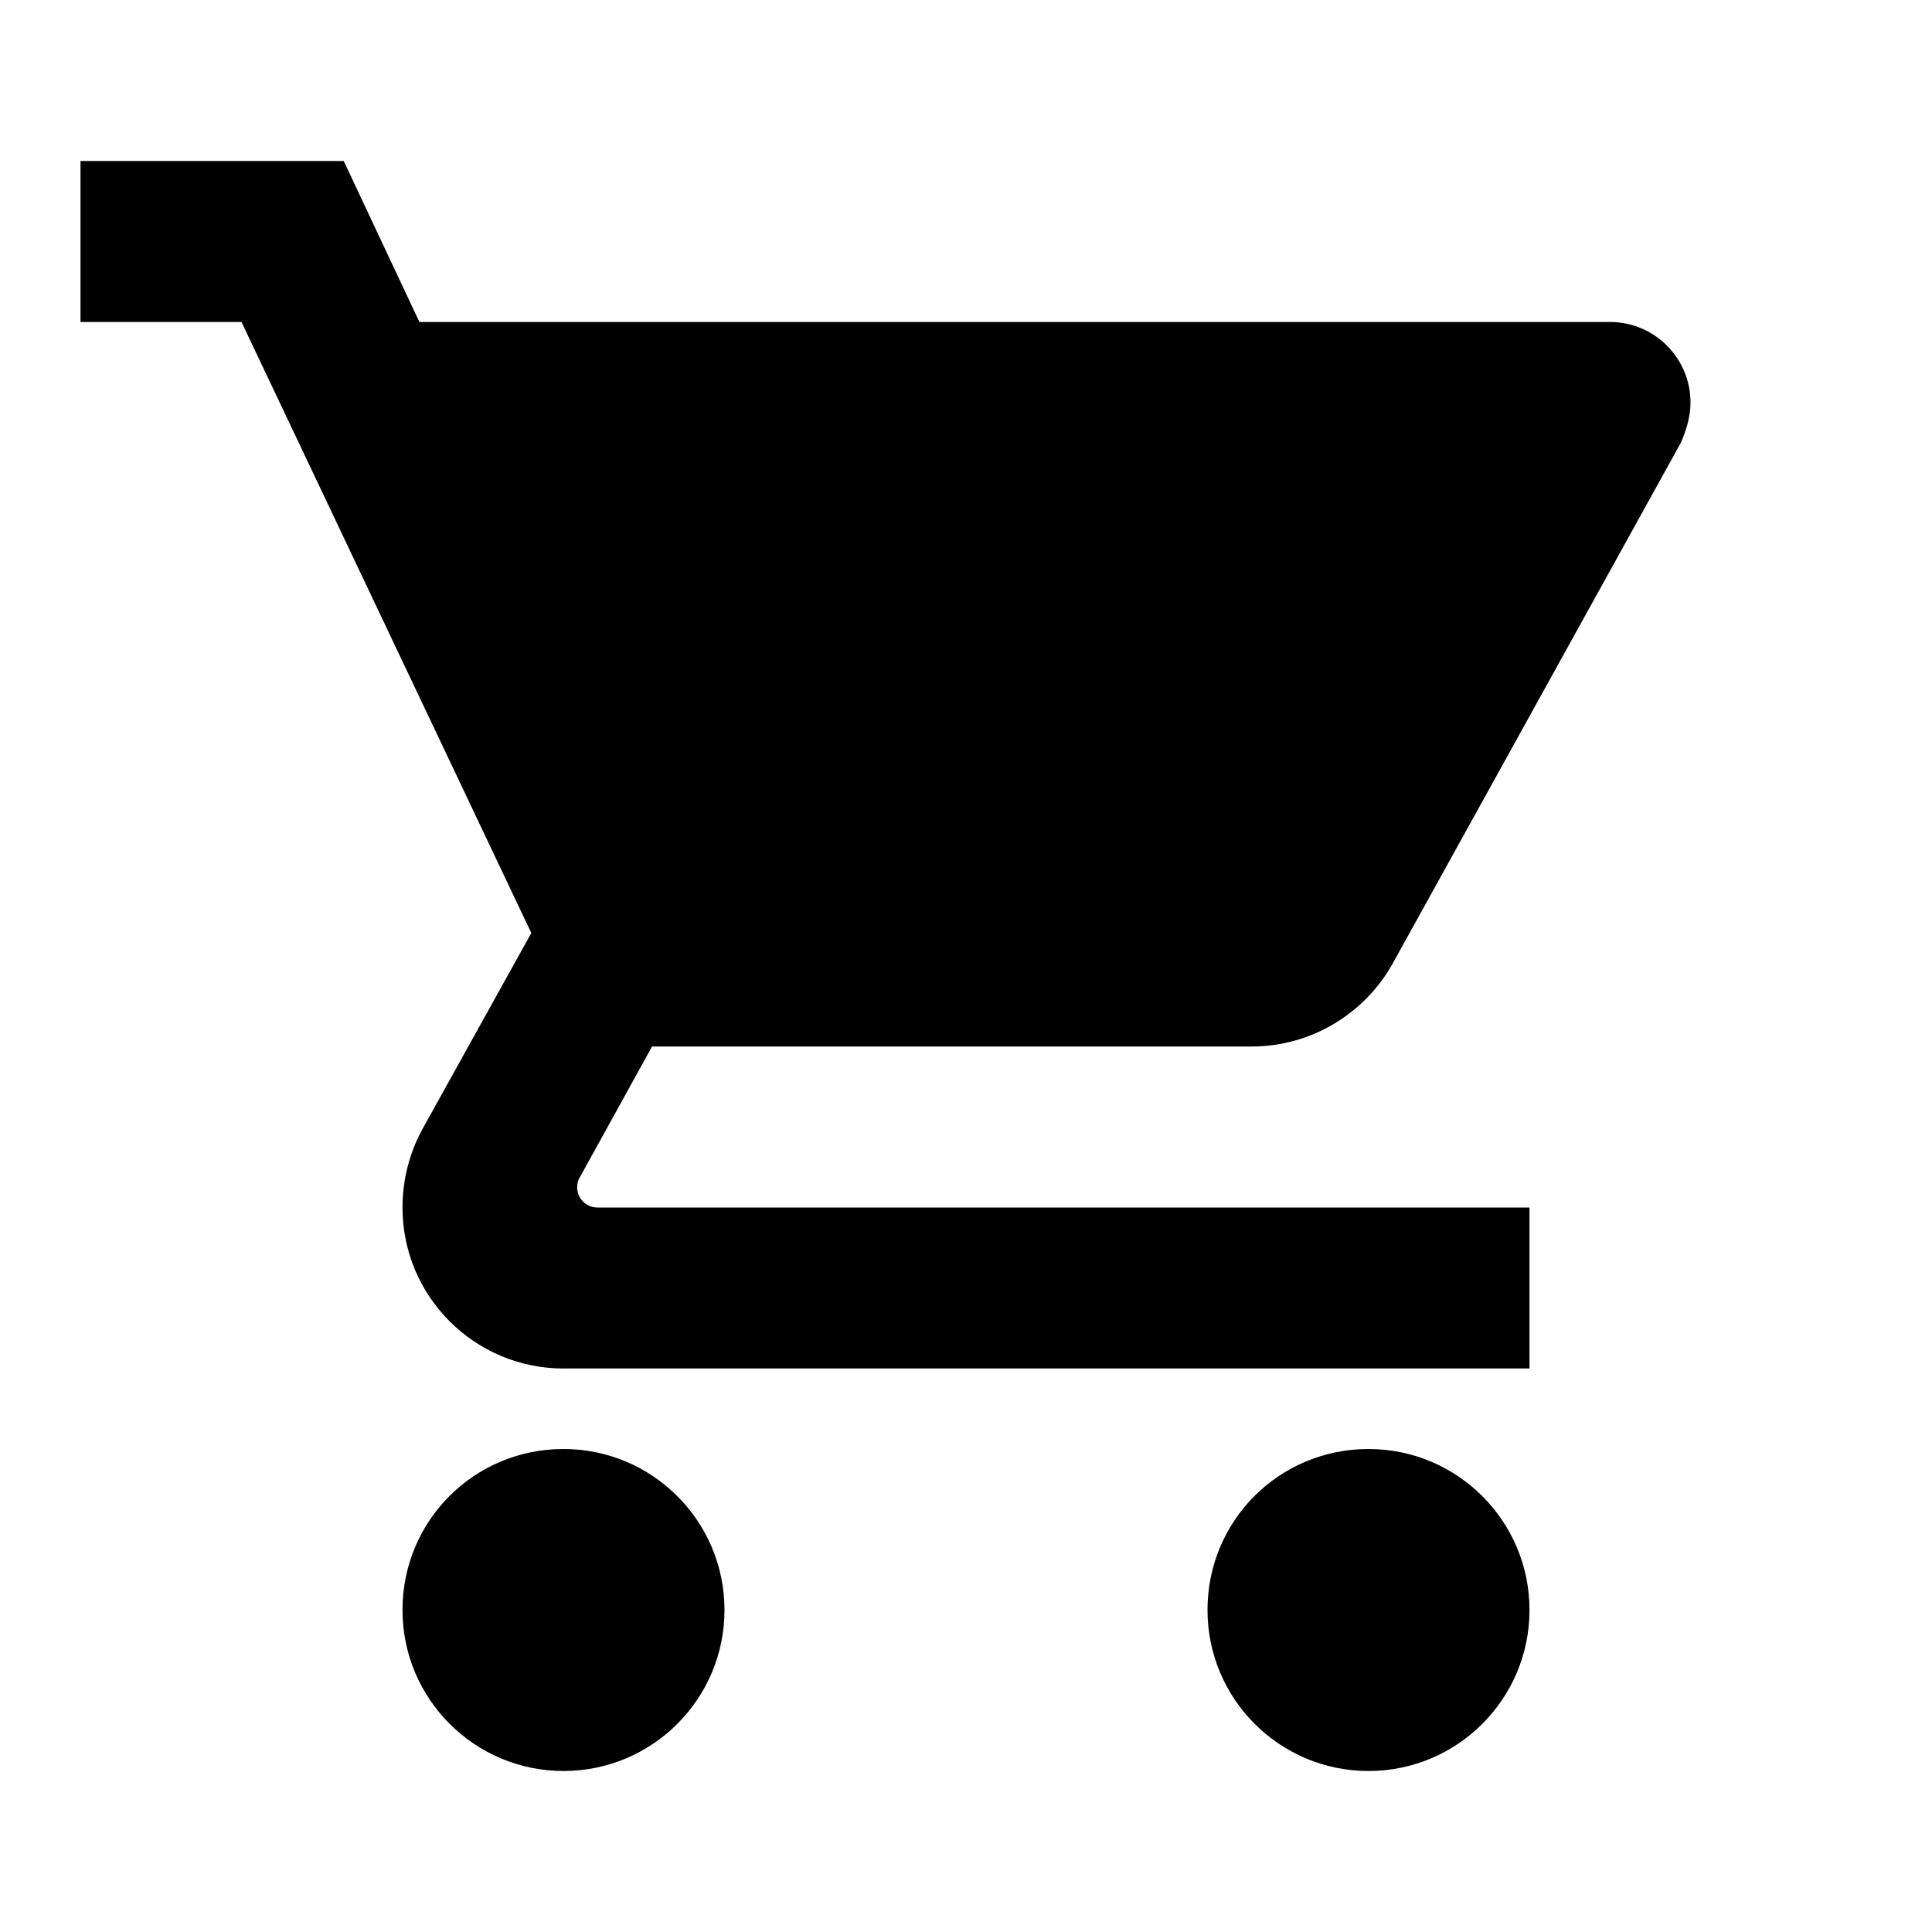
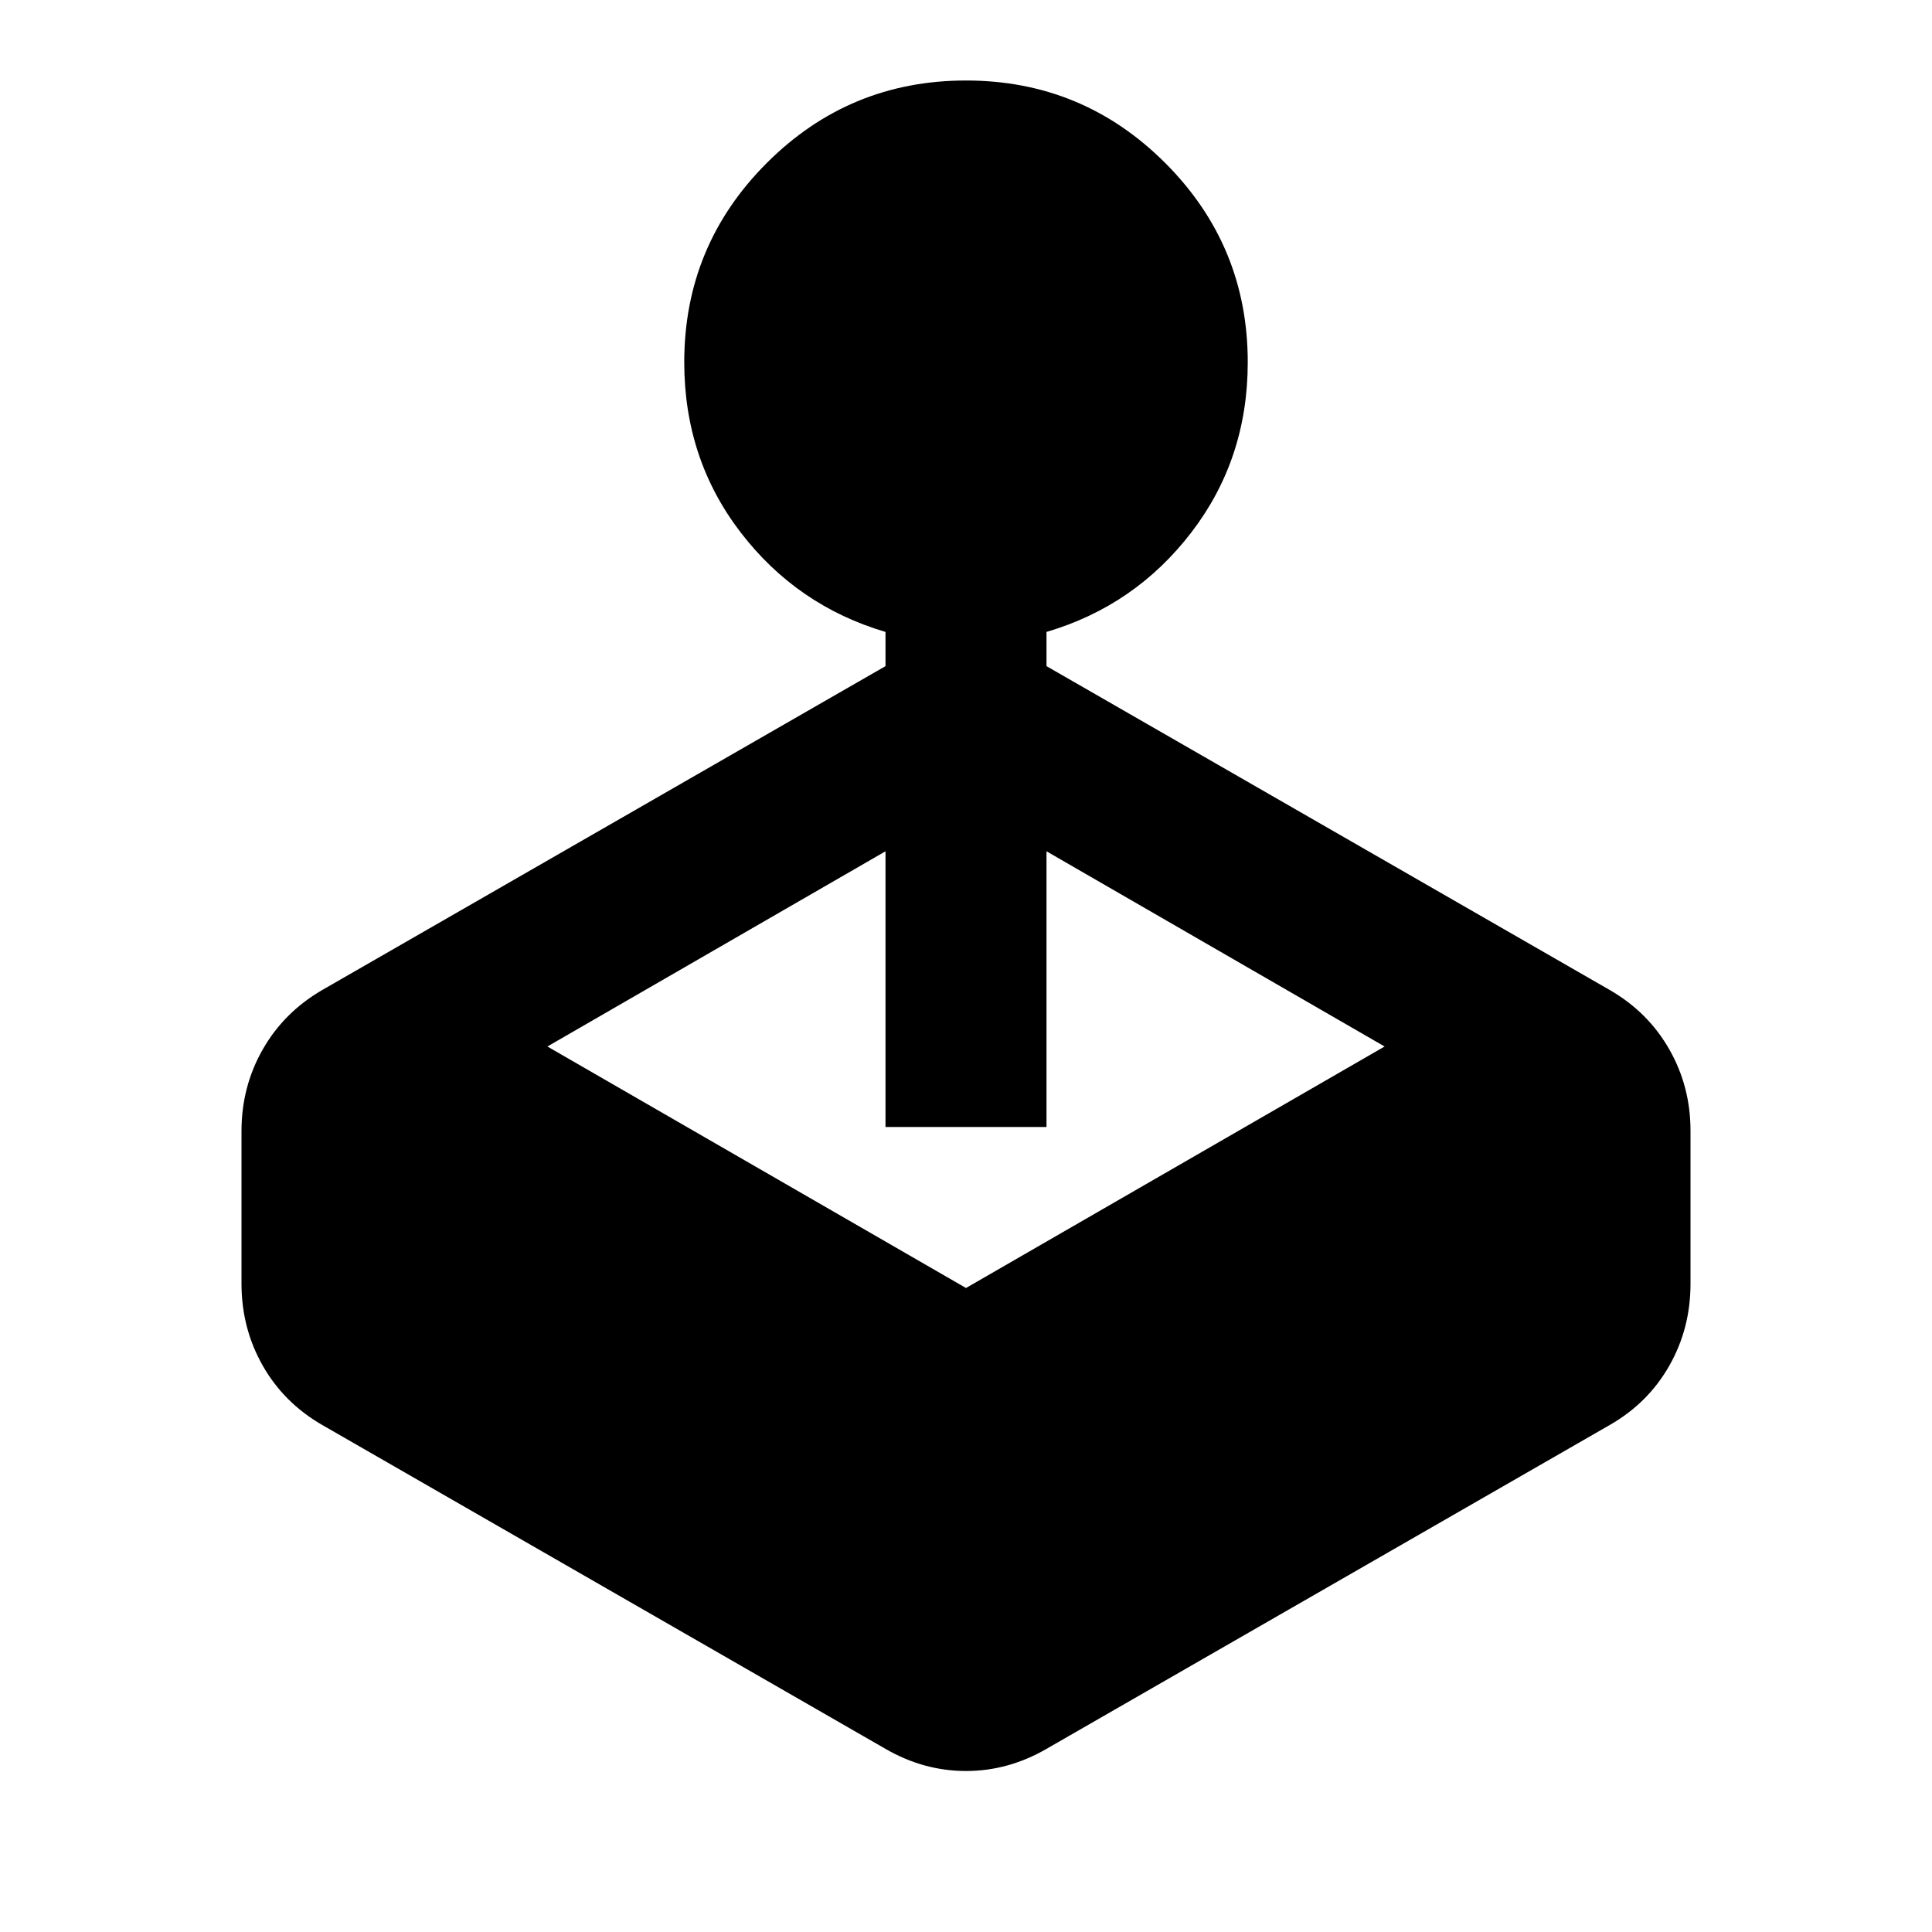
- <svg xmlns="http://www.w3.org/2000/svg" width="2em" height="2em" viewBox="0 0 24 24">
-   <path fill="currentColor" d="M17 18c-1.11 0-2 .89-2 2a2 2 0 0 0 2 2a2 2 0 0 0 2-2a2 2 0 0 0-2-2M1 2v2h2l3.6 7.59l-1.36 2.45c-.15.28-.24.61-.24.96a2 2 0 0 0 2 2h12v-2H7.42a.25.25 0 0 1-.25-.25c0-.05.01-.09.03-.12L8.1 13h7.45c.75 0 1.41-.42 1.75-1.03l3.58-6.47c.07-.16.12-.33.12-.5a1 1 0 0 0-1-1H5.21l-.94-2M7 18c-1.11 0-2 .89-2 2a2 2 0 0 0 2 2a2 2 0 0 0 2-2a2 2 0 0 0-2-2Z" />
+ <svg xmlns="http://www.w3.org/2000/svg" width="1em" height="1em" viewBox="0 0 24 24">
+   <path fill="currentColor" d="M11 8.275V7.85q-1.1-.325-1.8-1.237T8.5 4.5q0-1.45 1.025-2.475T12 1q1.45 0 2.475 1.025T15.5 4.5q0 1.2-.7 2.113T13 7.85v.425l7 4.025q.475.275.738.738T21 14.05v1.9q0 .55-.262 1.013T20 17.7l-7 4.025Q12.525 22 12 22t-1-.275L4 17.7q-.475-.275-.737-.737T3 15.95v-1.9q0-.55.263-1.012T4 12.3zM6.8 13l5.2 3l5.2-3l-4.2-2.425V14h-2v-3.425z" />
</svg>
